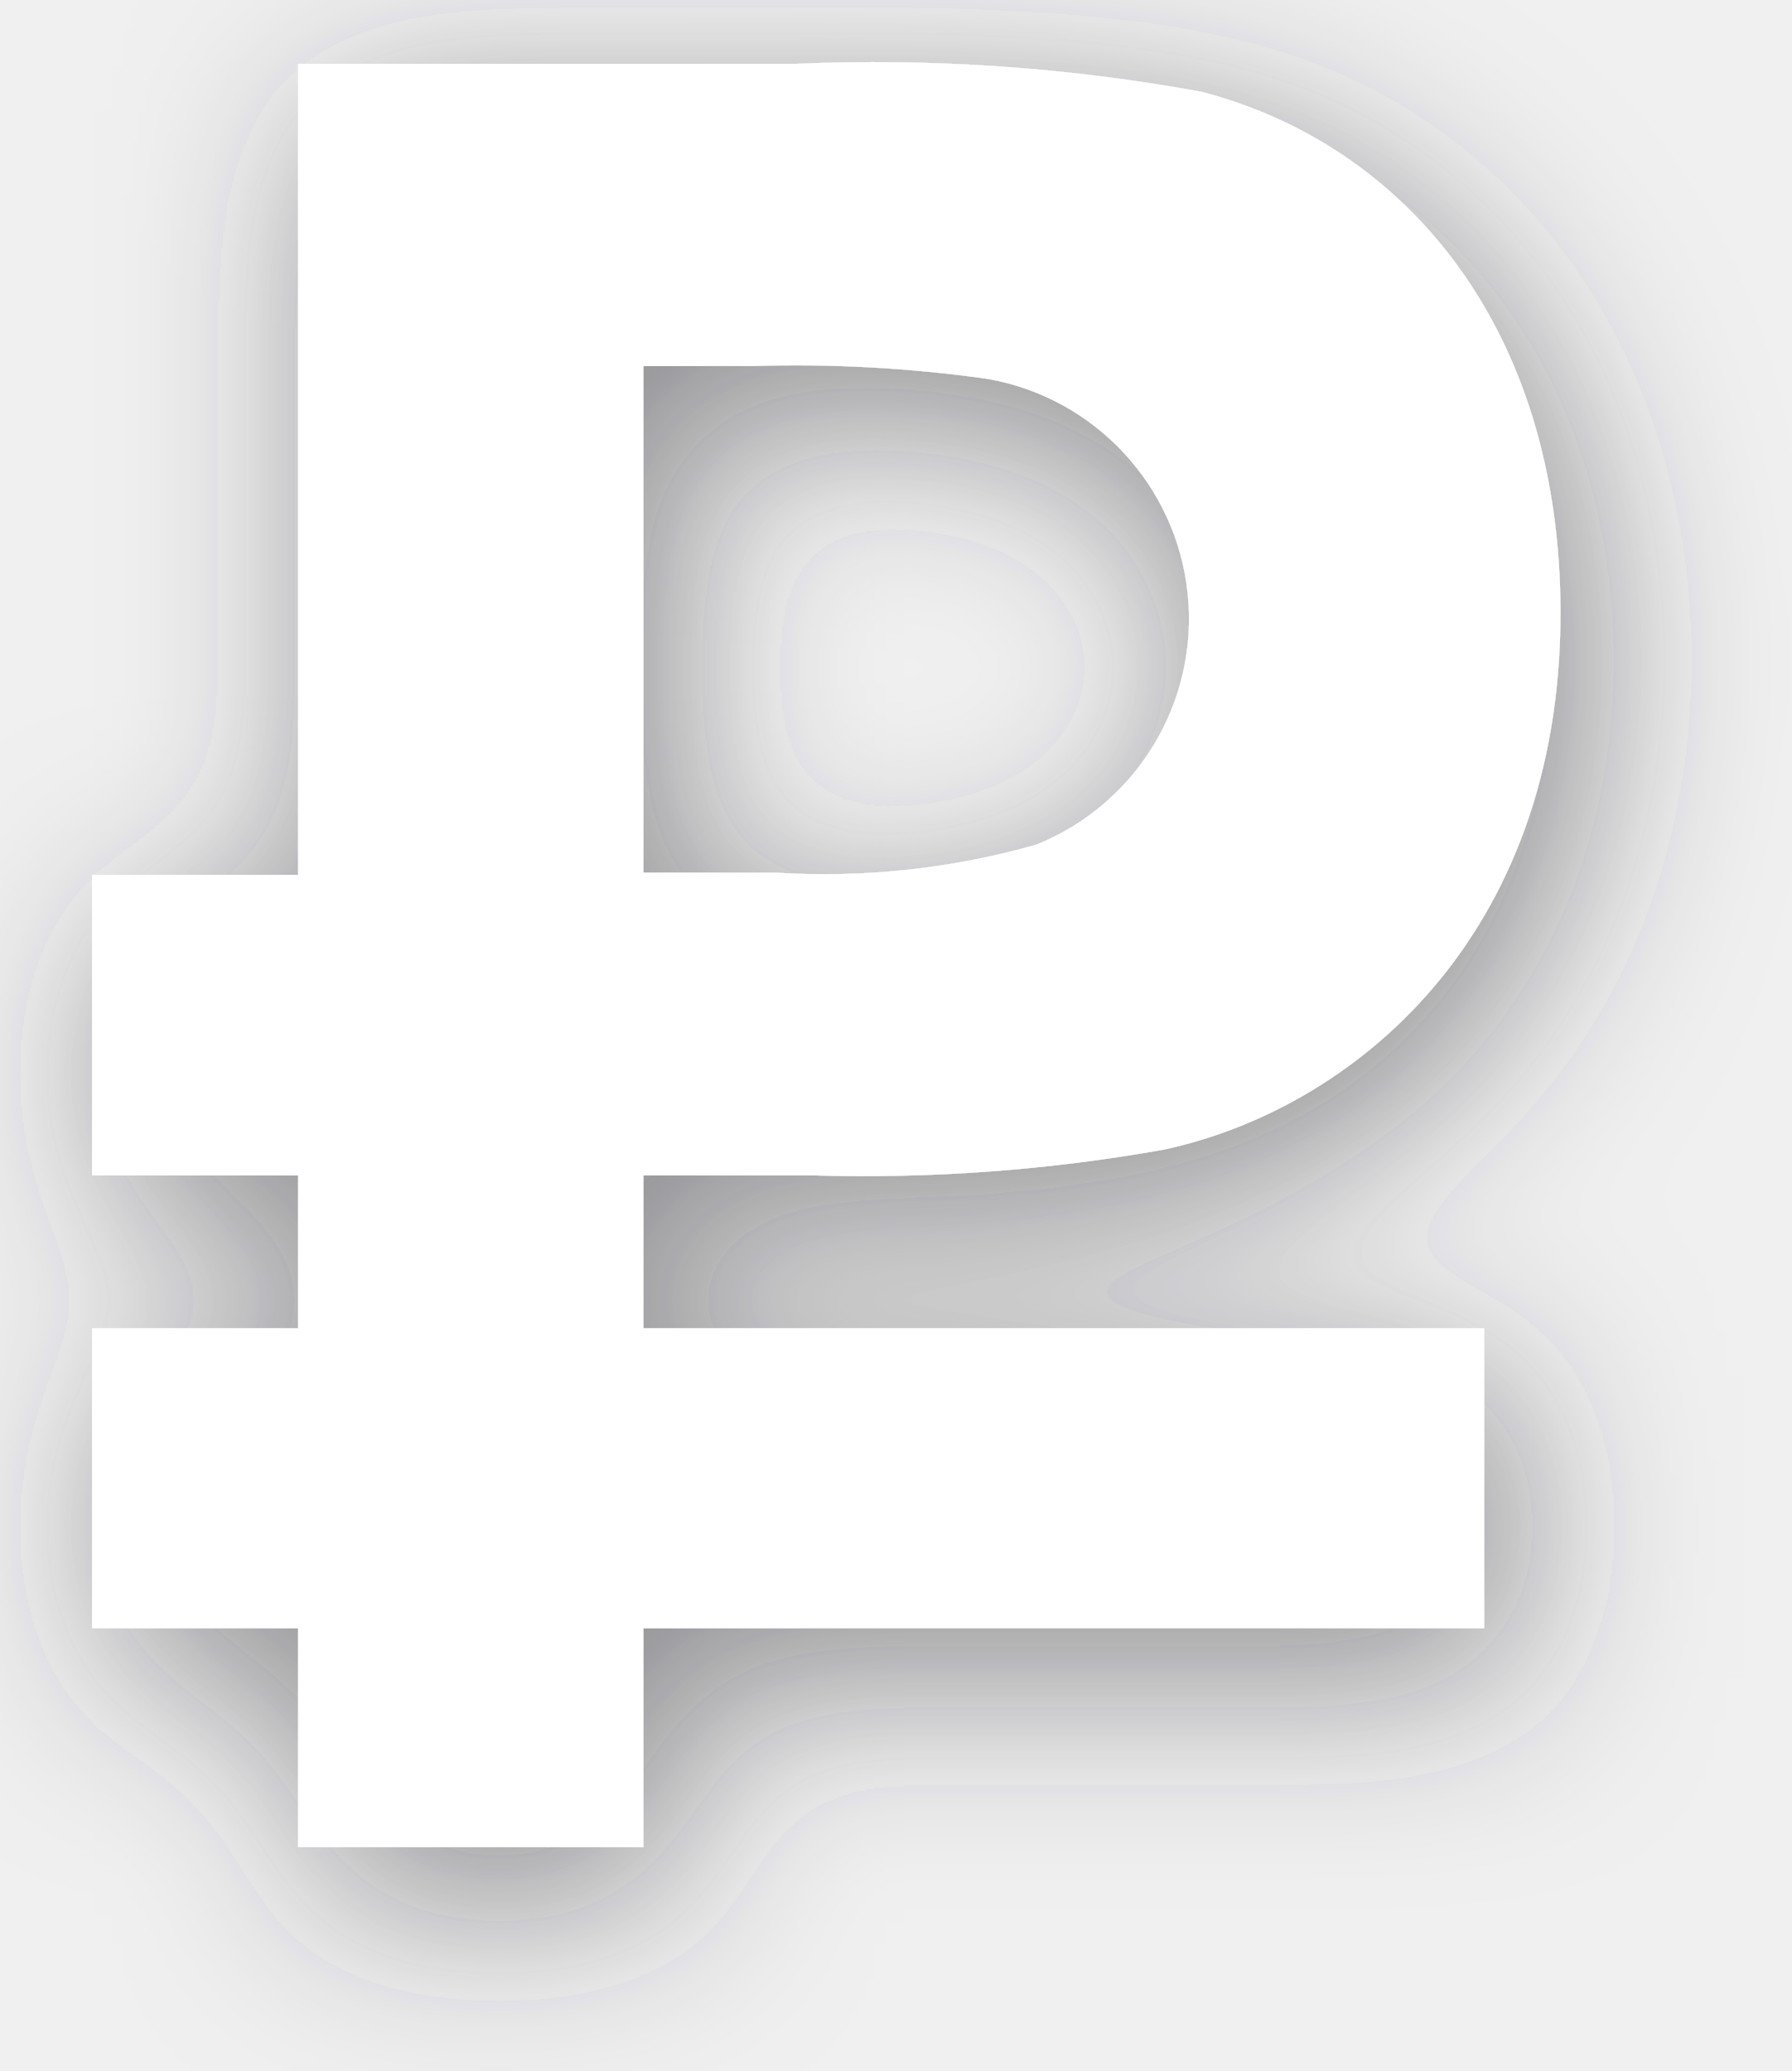
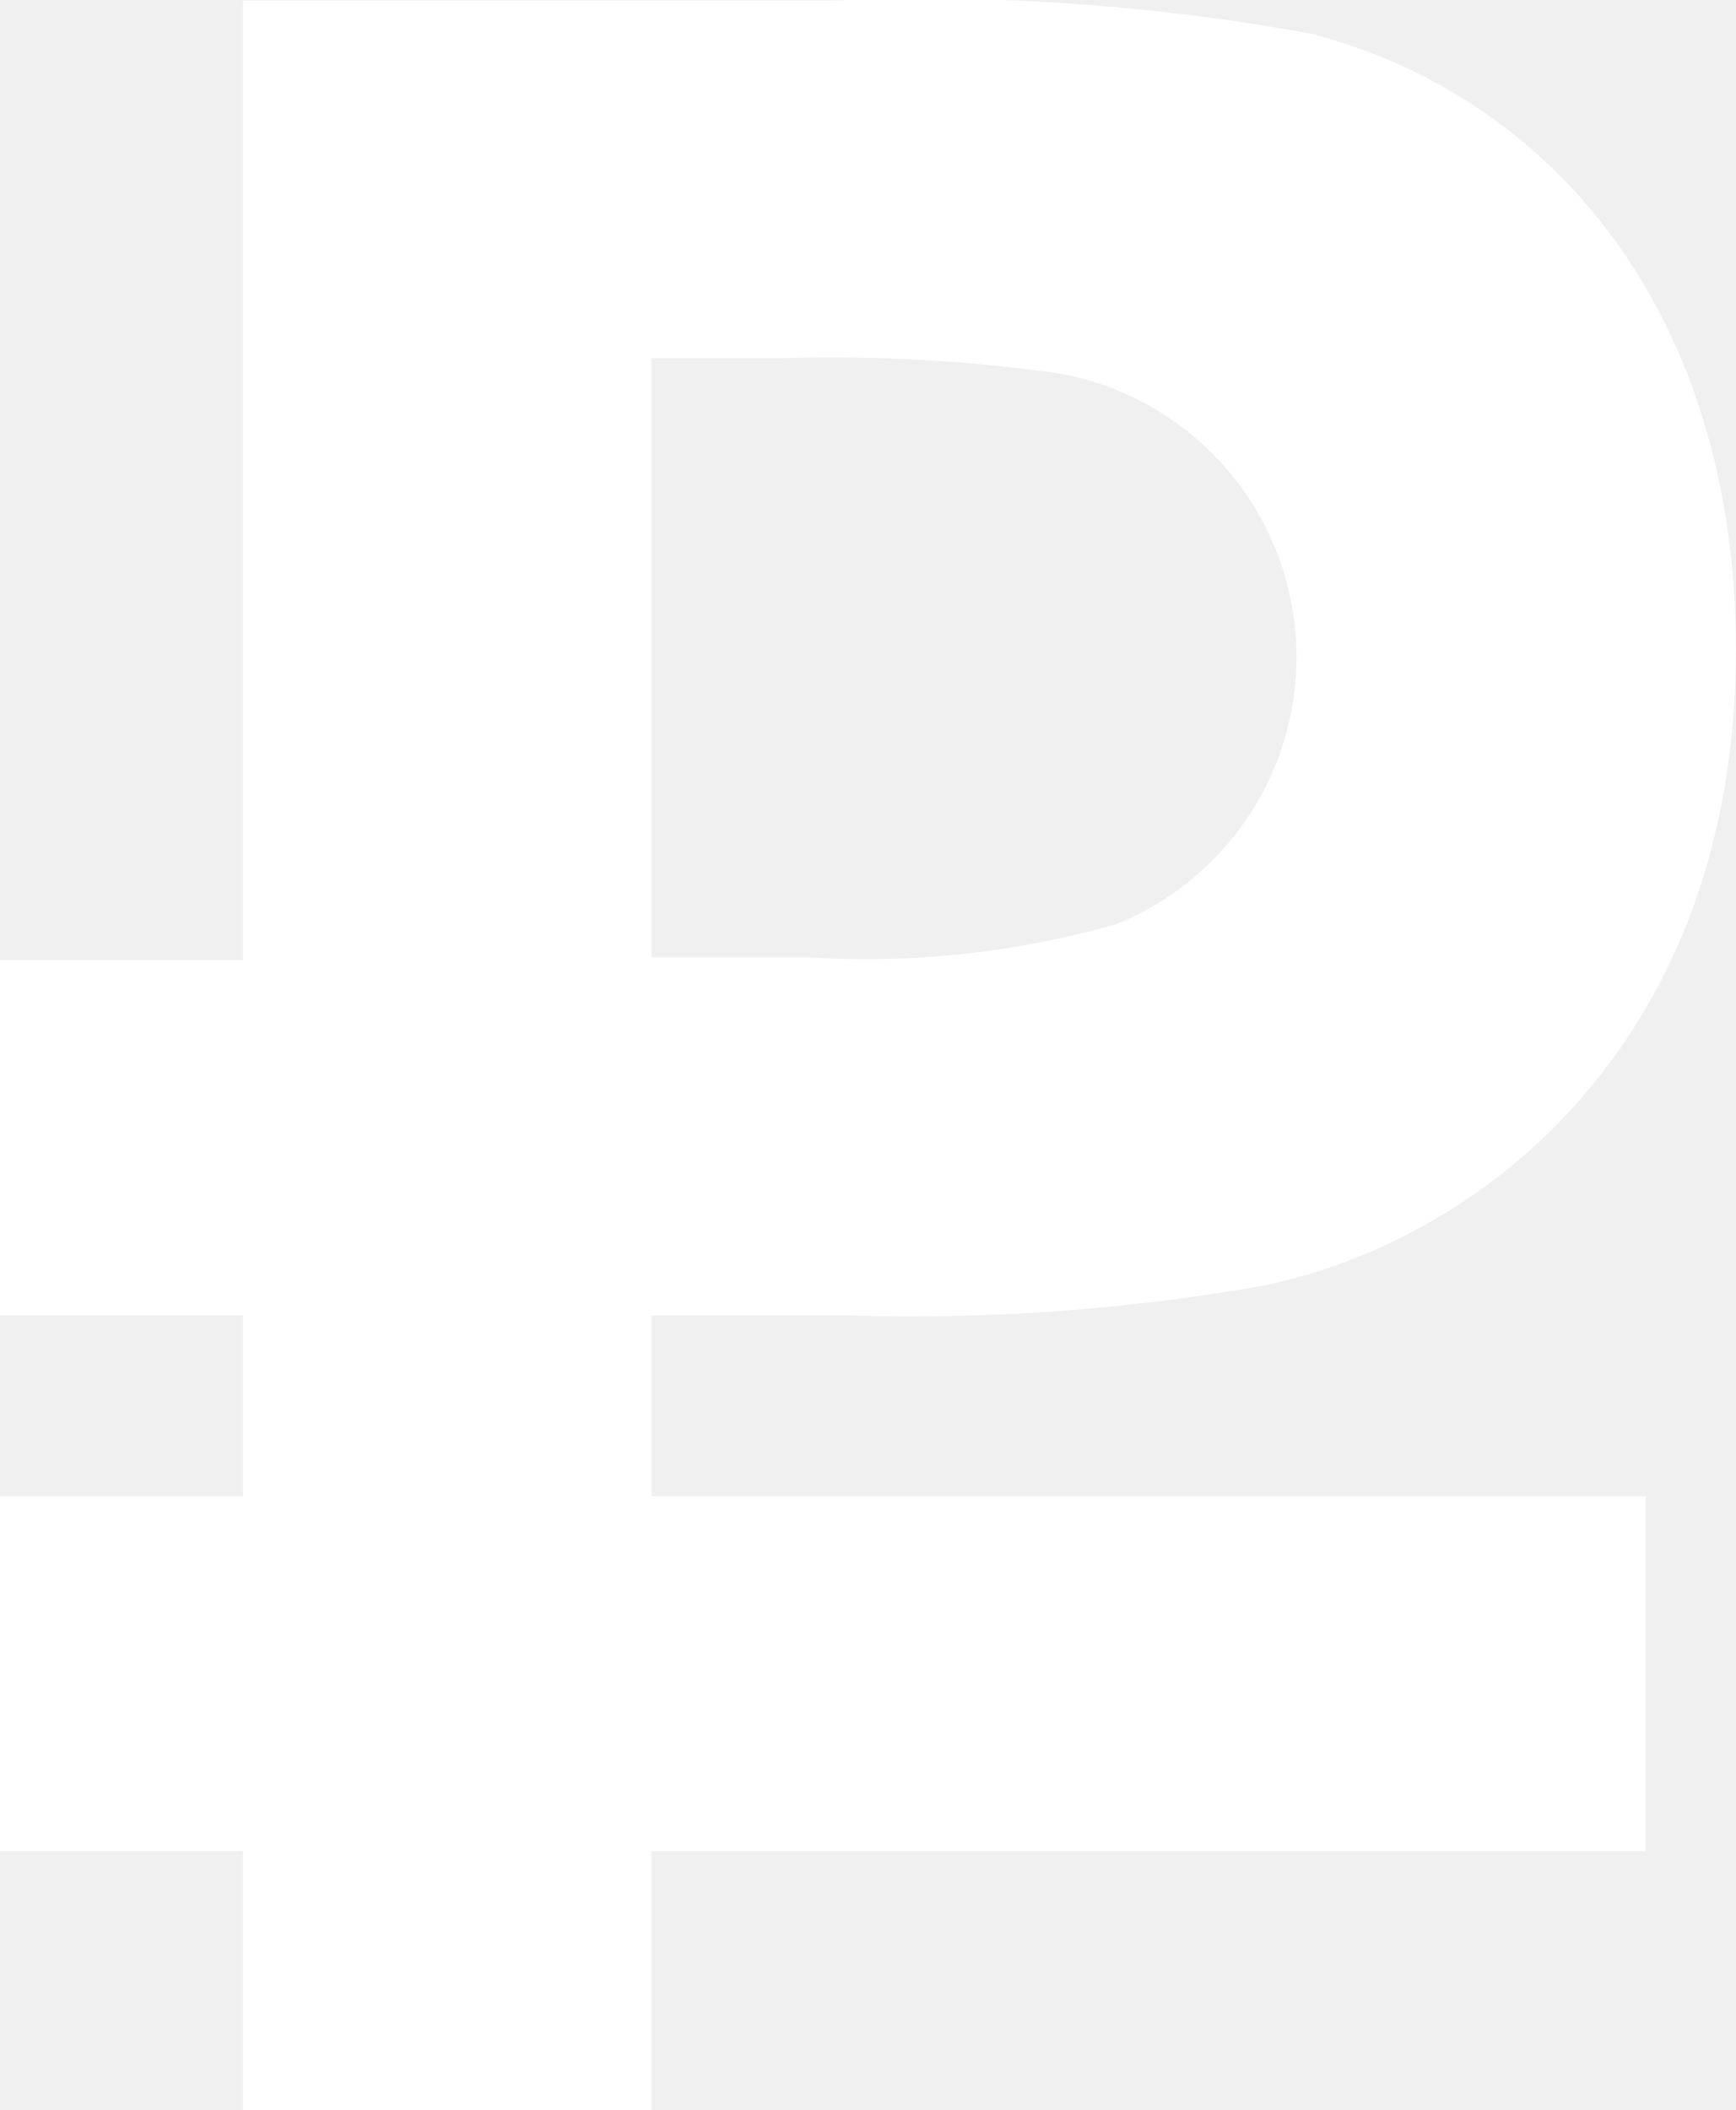
- <svg xmlns="http://www.w3.org/2000/svg" width="32" height="37" viewBox="0 0 32 37">
+ <svg xmlns="http://www.w3.org/2000/svg" width="26.219" height="31.87" viewBox="0 0 26.219 31.87">
  <defs>
    <style>
      .cls-1 {
        fill: #fff;
        fill-rule: evenodd;
-         filter: url(#filter);
      }
    </style>
-     <filter id="filter" x="107" y="1131" width="32" height="37" filterUnits="userSpaceOnUse">
-       <feOffset result="offset" dx="0.5" dy="0.866" in="SourceAlpha" />
-       <feGaussianBlur result="blur" stdDeviation="1.732" />
-       <feFlood result="flood" flood-color="#313235" flood-opacity="0.5" />
-       <feComposite result="composite" operator="in" in2="blur" />
-       <feBlend result="blend" in="SourceGraphic" />
-     </filter>
  </defs>
-   <path id="Р" class="cls-1" d="M108.644,1146.63h3.682v-14.49h8.889a32.467,32.467,0,0,1,7.253.5c3.637,0.95,6.409,4.22,6.409,9.31,0,5.82-3.727,8.87-7.091,9.59a30.542,30.542,0,0,1-6.253.46h-3.039v2.73h15.02v5.36h-15.02V1164h-6.168v-3.91h-3.682v-5.36h3.682V1152h-3.682v-5.37Zm9.85-9.09v9.05h2.358a13.828,13.828,0,0,0,4.662-.5,4.351,4.351,0,0,0-.864-8.32,24.484,24.484,0,0,0-4.208-.23h-1.948Z" transform="translate(-107 -1131)" />
+   <path id="Р" class="cls-1" d="M108.644,1146.63h3.682v-14.49h8.889a32.467,32.467,0,0,1,7.253.5c3.637,0.95,6.409,4.22,6.409,9.31,0,5.82-3.727,8.87-7.091,9.59a30.542,30.542,0,0,1-6.253.46h-3.039v2.73h15.02v5.36h-15.02V1164h-6.168v-3.91h-3.682v-5.36h3.682V1152h-3.682v-5.37Zm9.85-9.09v9.05h2.358a13.828,13.828,0,0,0,4.662-.5,4.351,4.351,0,0,0-.864-8.32,24.484,24.484,0,0,0-4.208-.23h-1.948Z" transform="translate(-108.656 -1132.13)" />
</svg>
